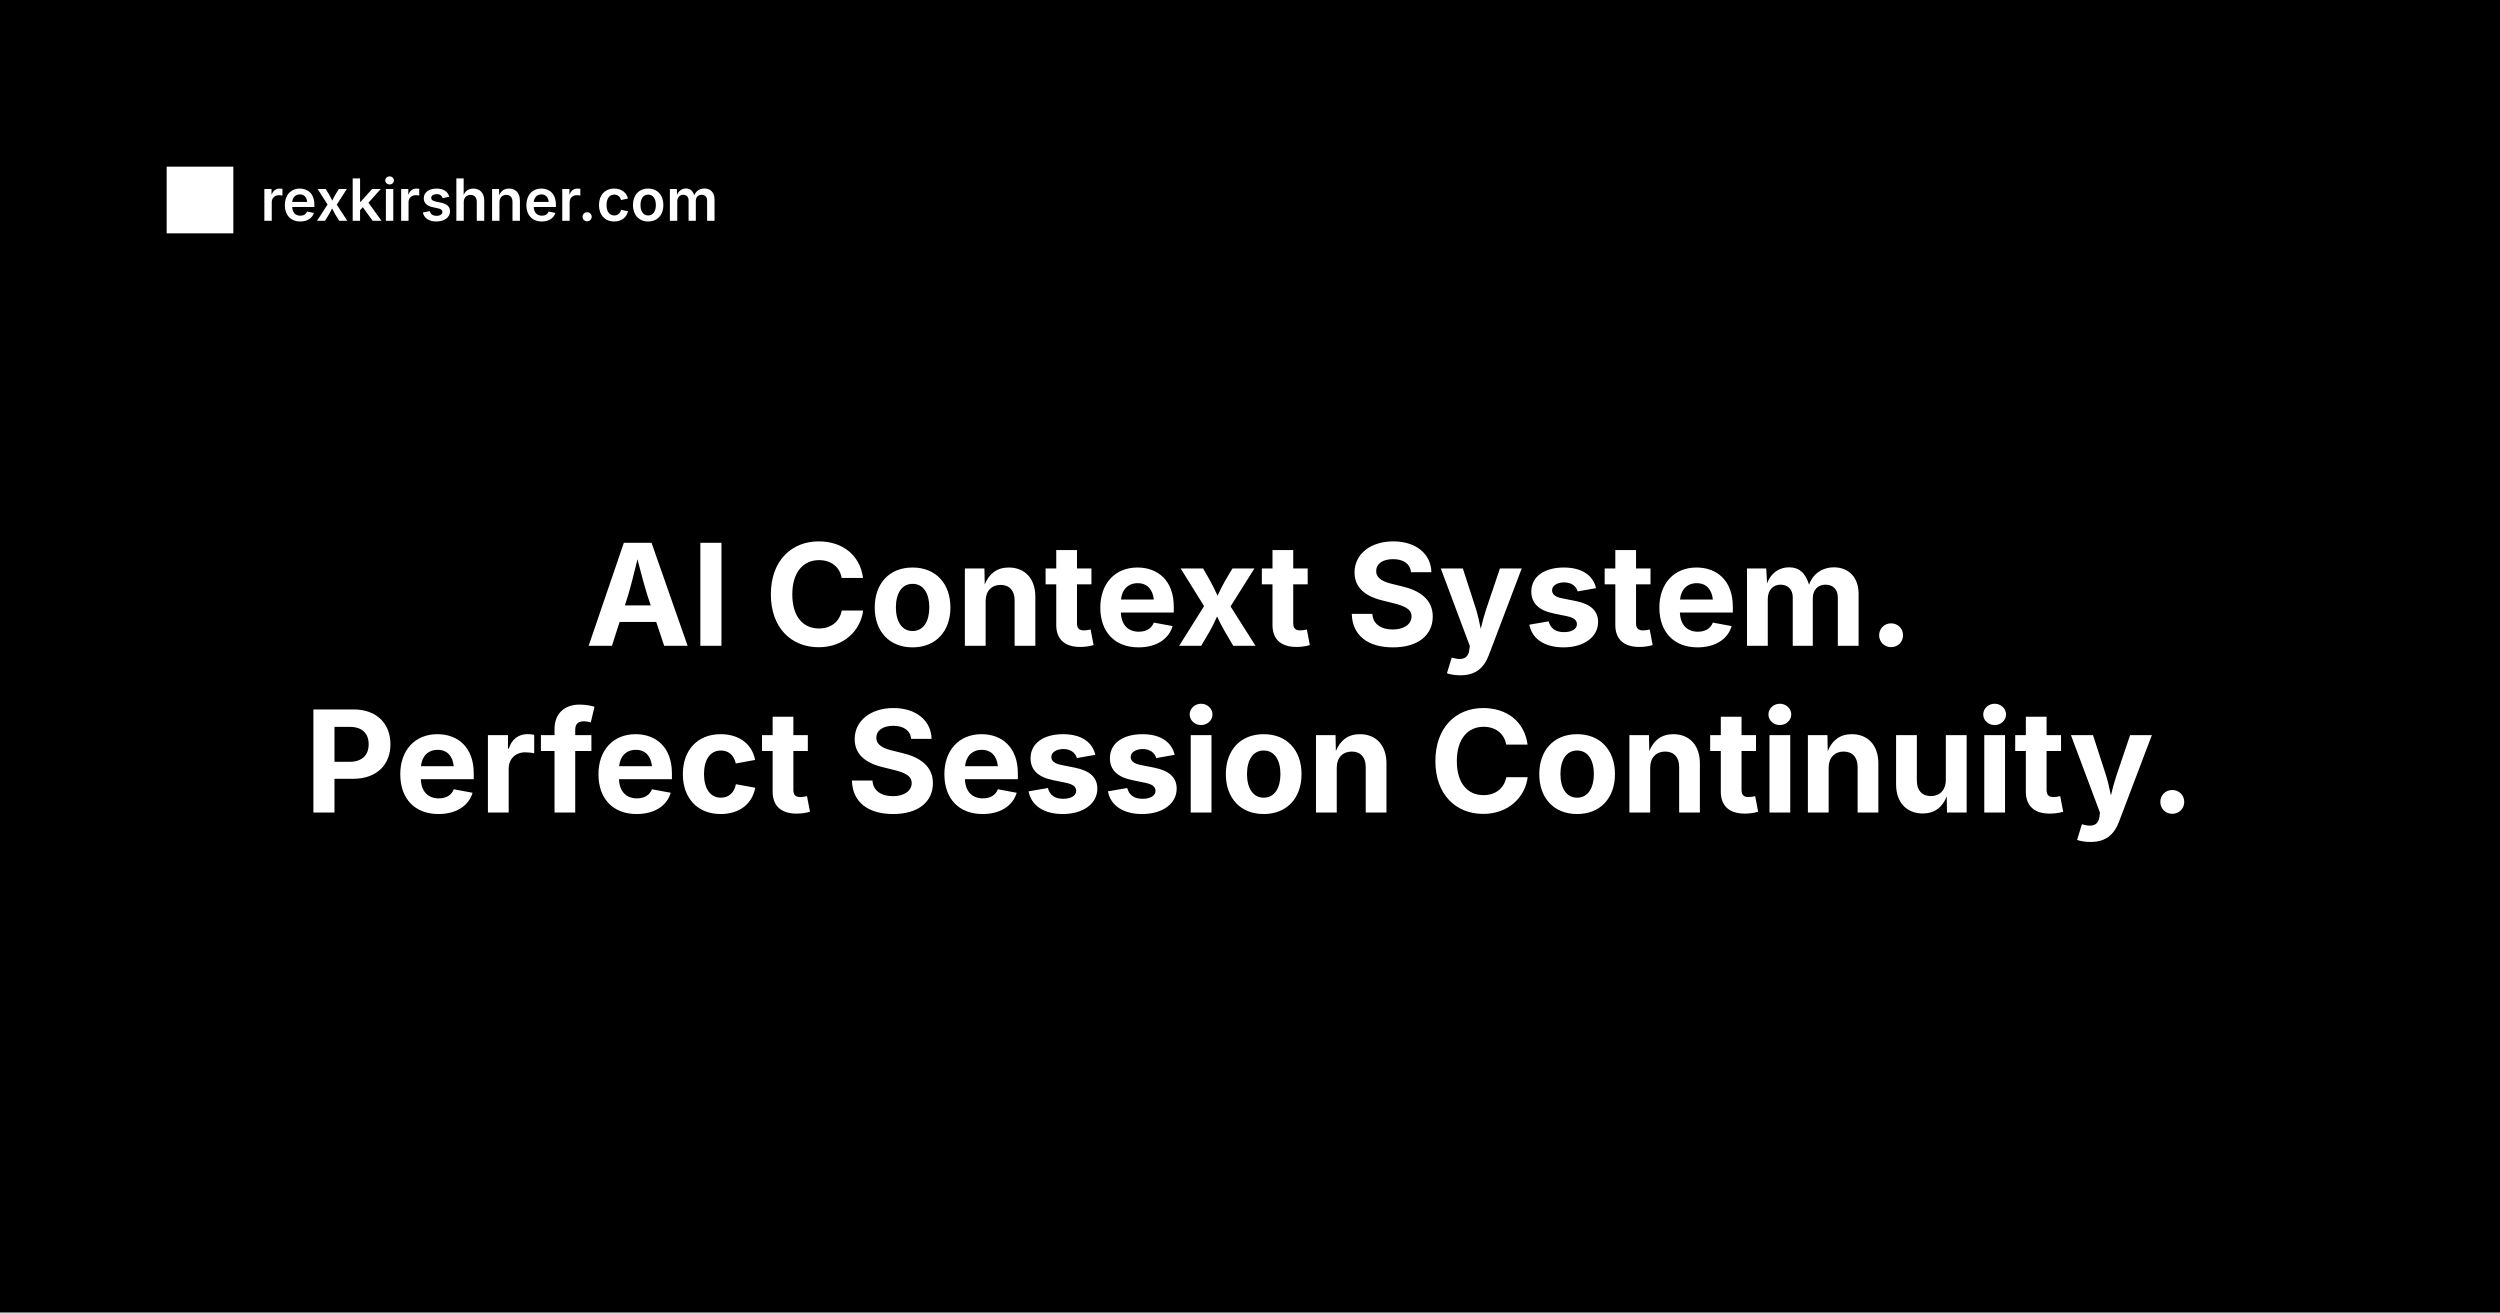
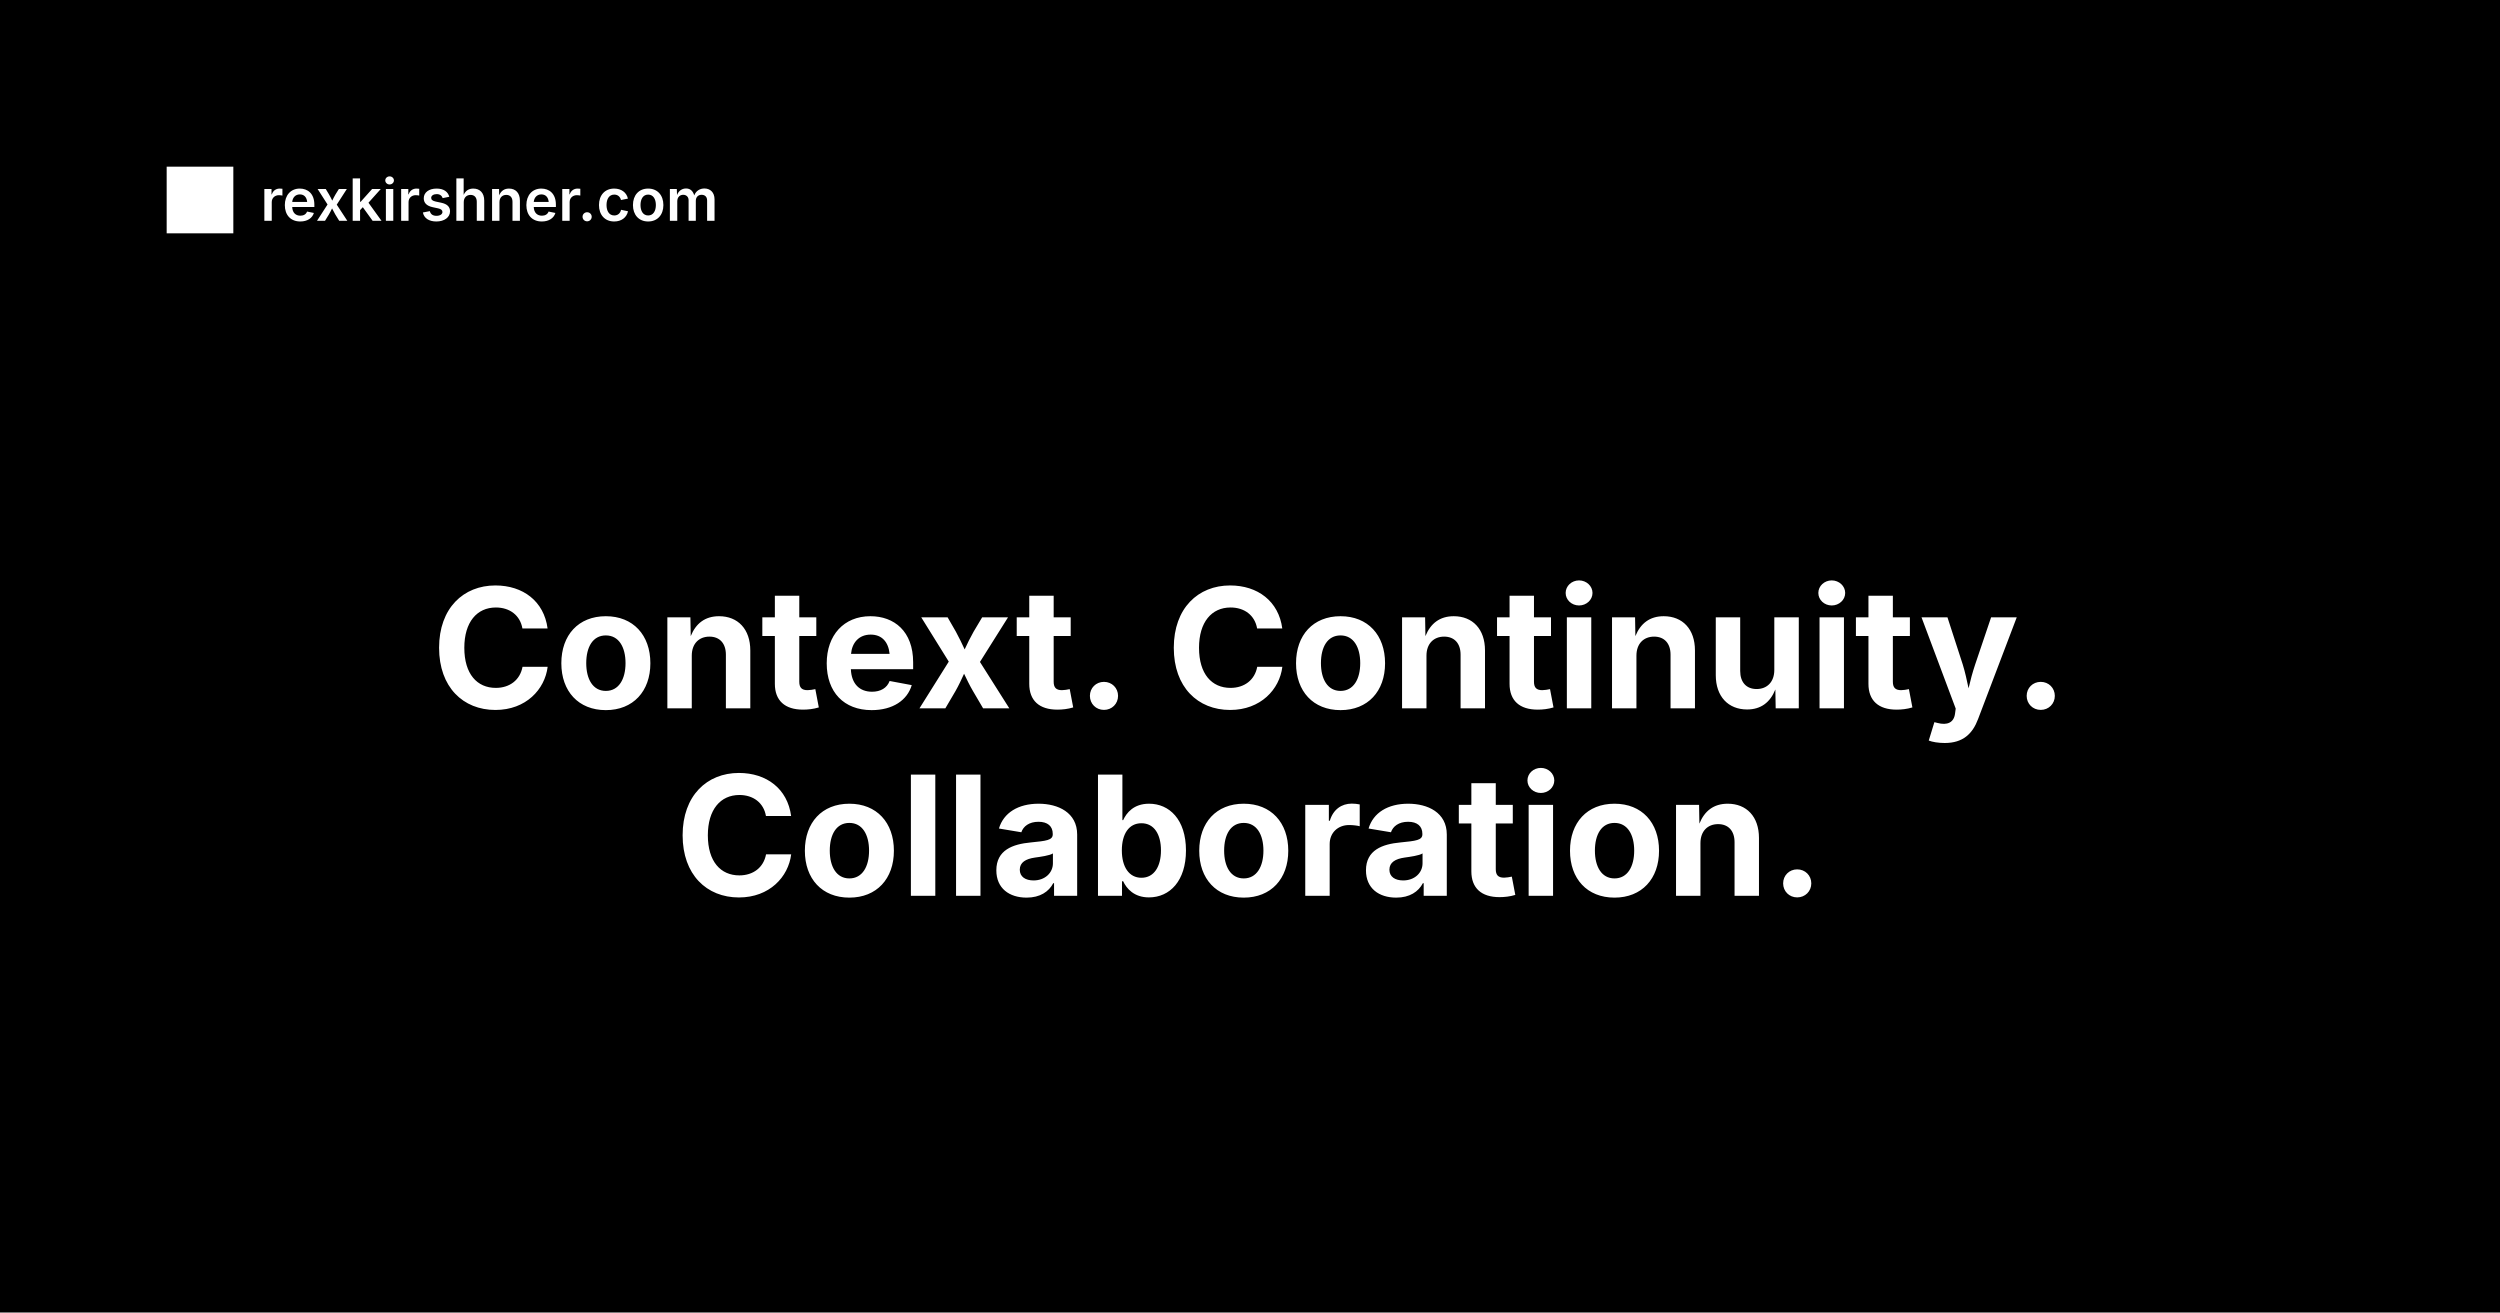
<svg xmlns="http://www.w3.org/2000/svg" width="1200" height="630">
  <rect width="1200" height="630" fill="#000000" />
  <g transform="translate(80, 80)">
    <rect width="32" height="32" fill="#ffffff" />
    <text x="45" y="26" font-family="system-ui, -apple-system, sans-serif" font-size="28" font-weight="600" fill="#ffffff">rexkirshner.com</text>
  </g>
  <rect x="150" y="200" width="900" height="230" fill="#000000" stroke="#ffffff" stroke-width="0" />
-   <text x="600" y="310" font-family="system-ui, -apple-system, sans-serif" font-size="68" font-weight="700" fill="#ffffff" text-anchor="middle">AI Context System.</text>
-   <text x="600" y="390" font-family="system-ui, -apple-system, sans-serif" font-size="68" font-weight="700" fill="#ffffff" text-anchor="middle">Perfect Session Continuity.</text>
+   <text x="600" y="340" font-family="system-ui, -apple-system, sans-serif" font-size="80" font-weight="700" fill="#ffffff" text-anchor="middle">Context. Continuity.</text>
+   <text x="600" y="430" font-family="system-ui, -apple-system, sans-serif" font-size="80" font-weight="700" fill="#ffffff" text-anchor="middle">Collaboration.</text>
</svg>
